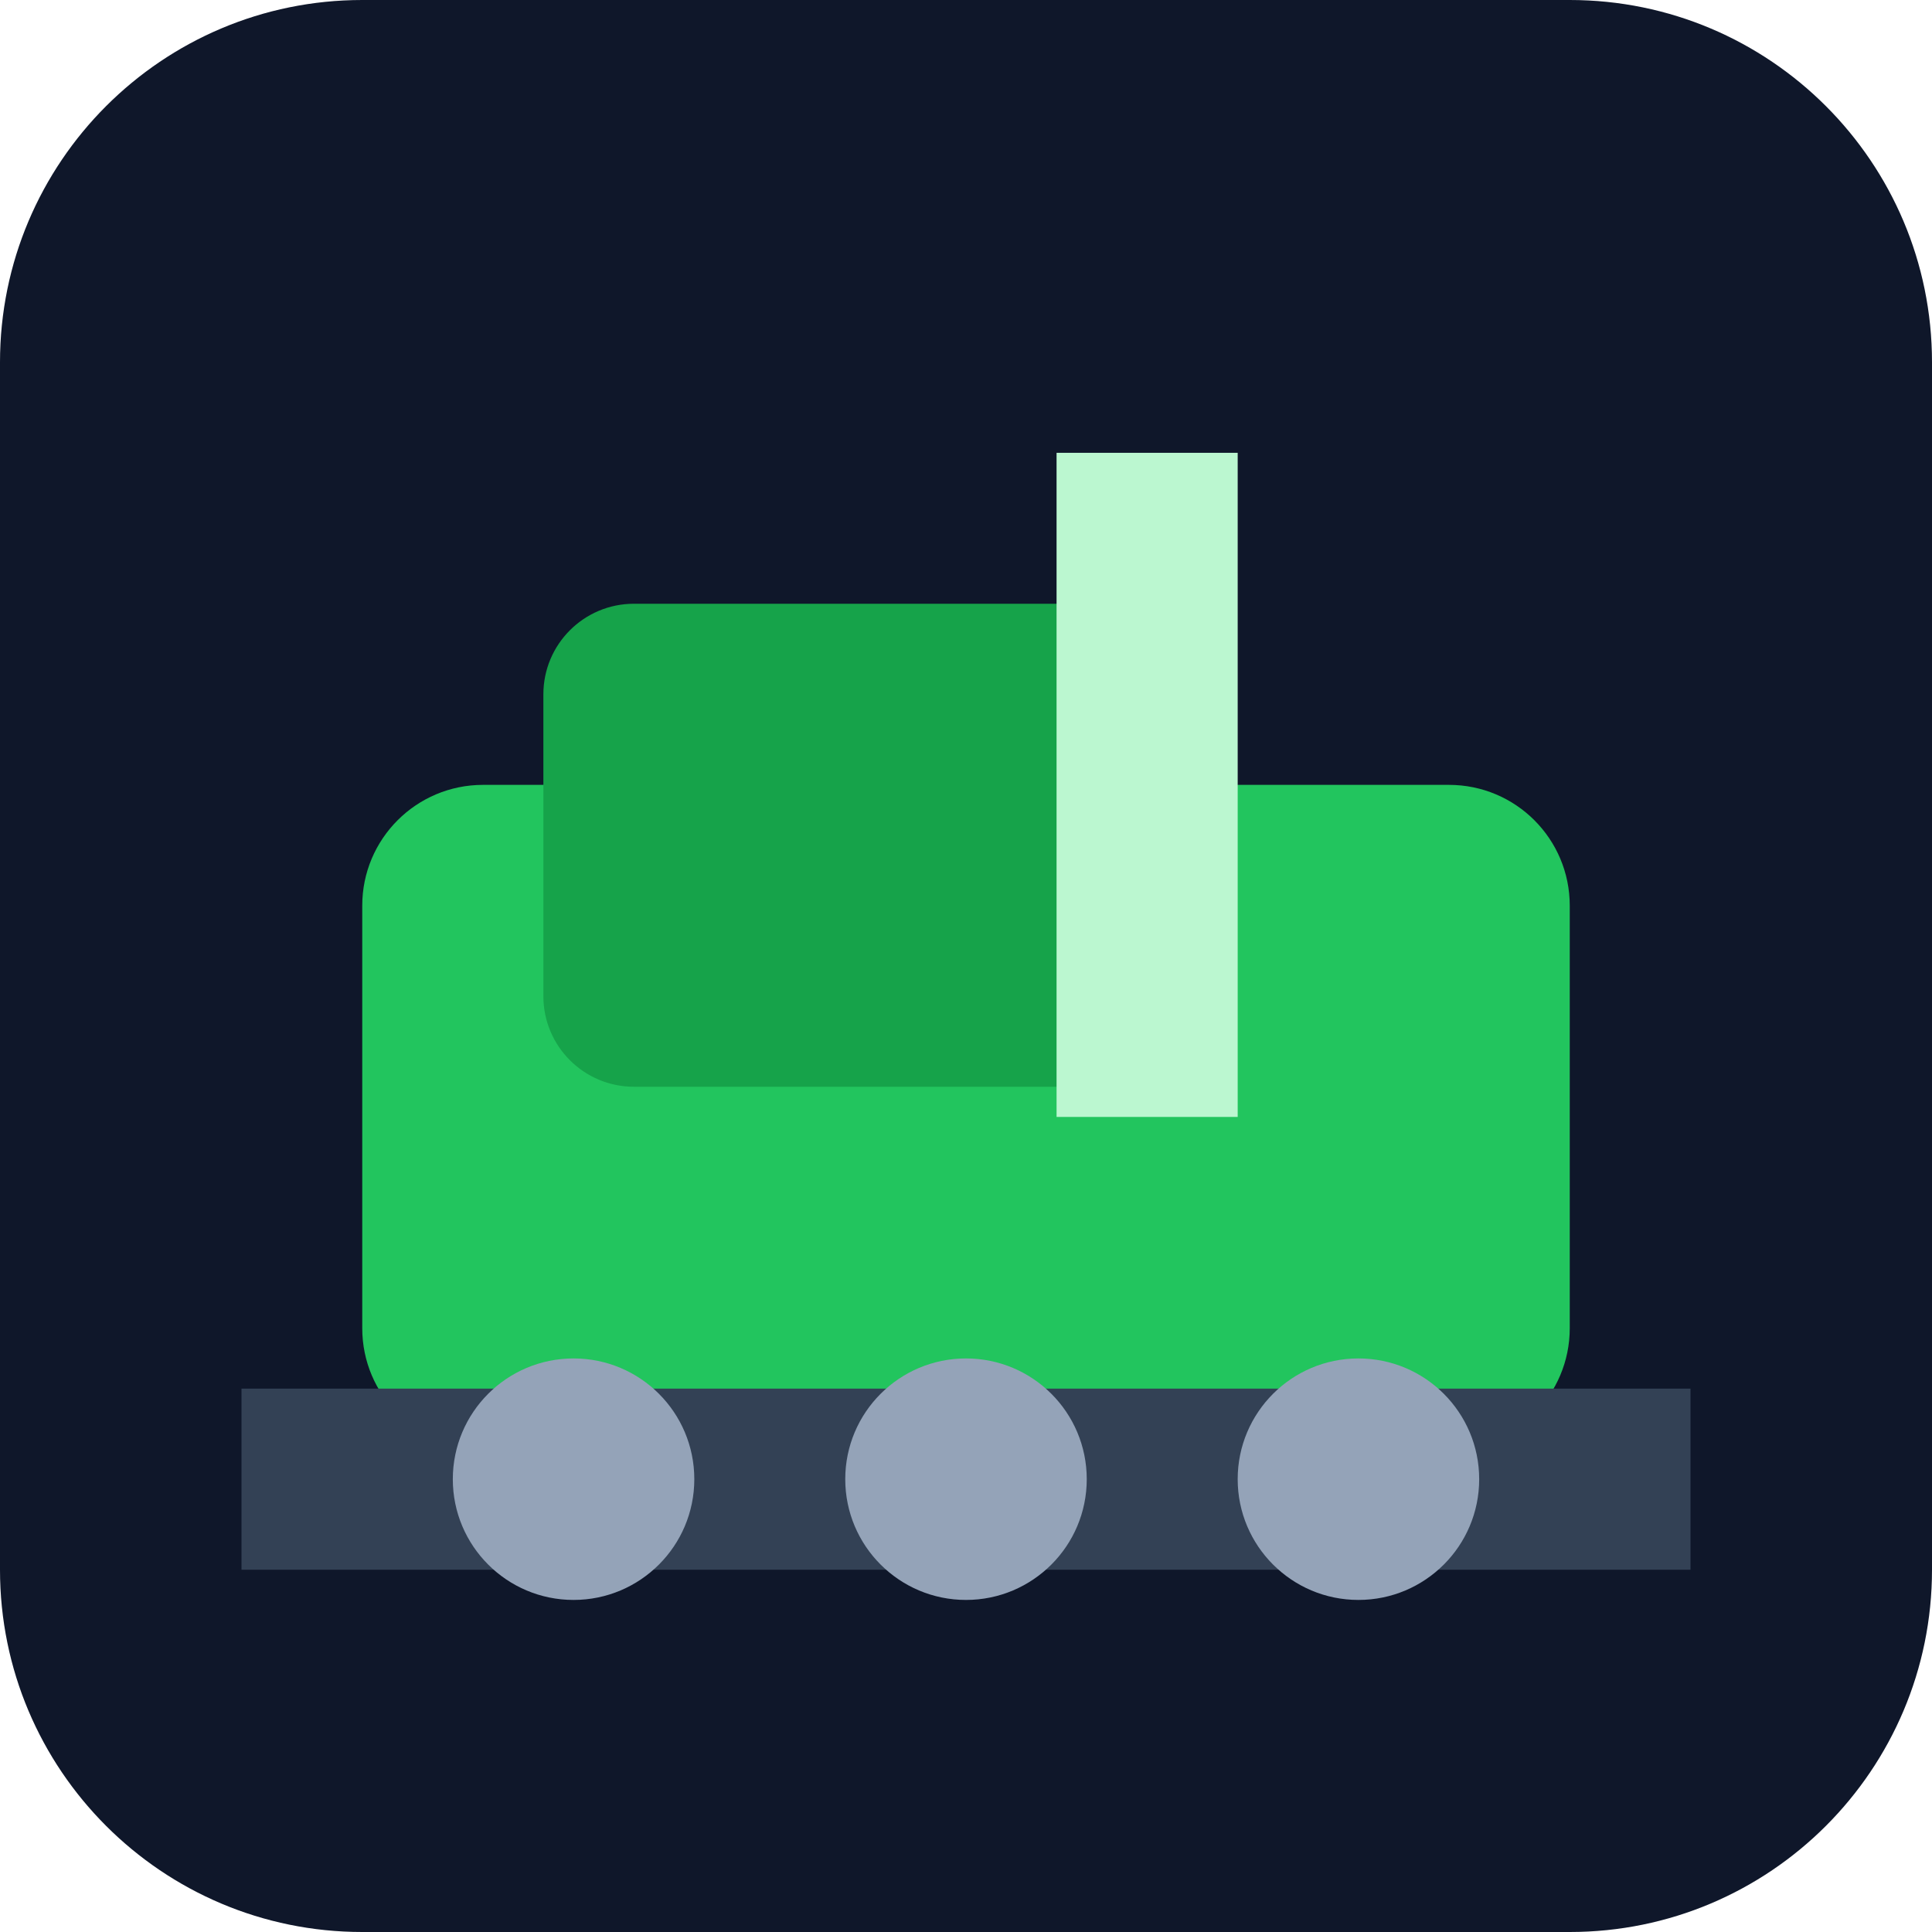
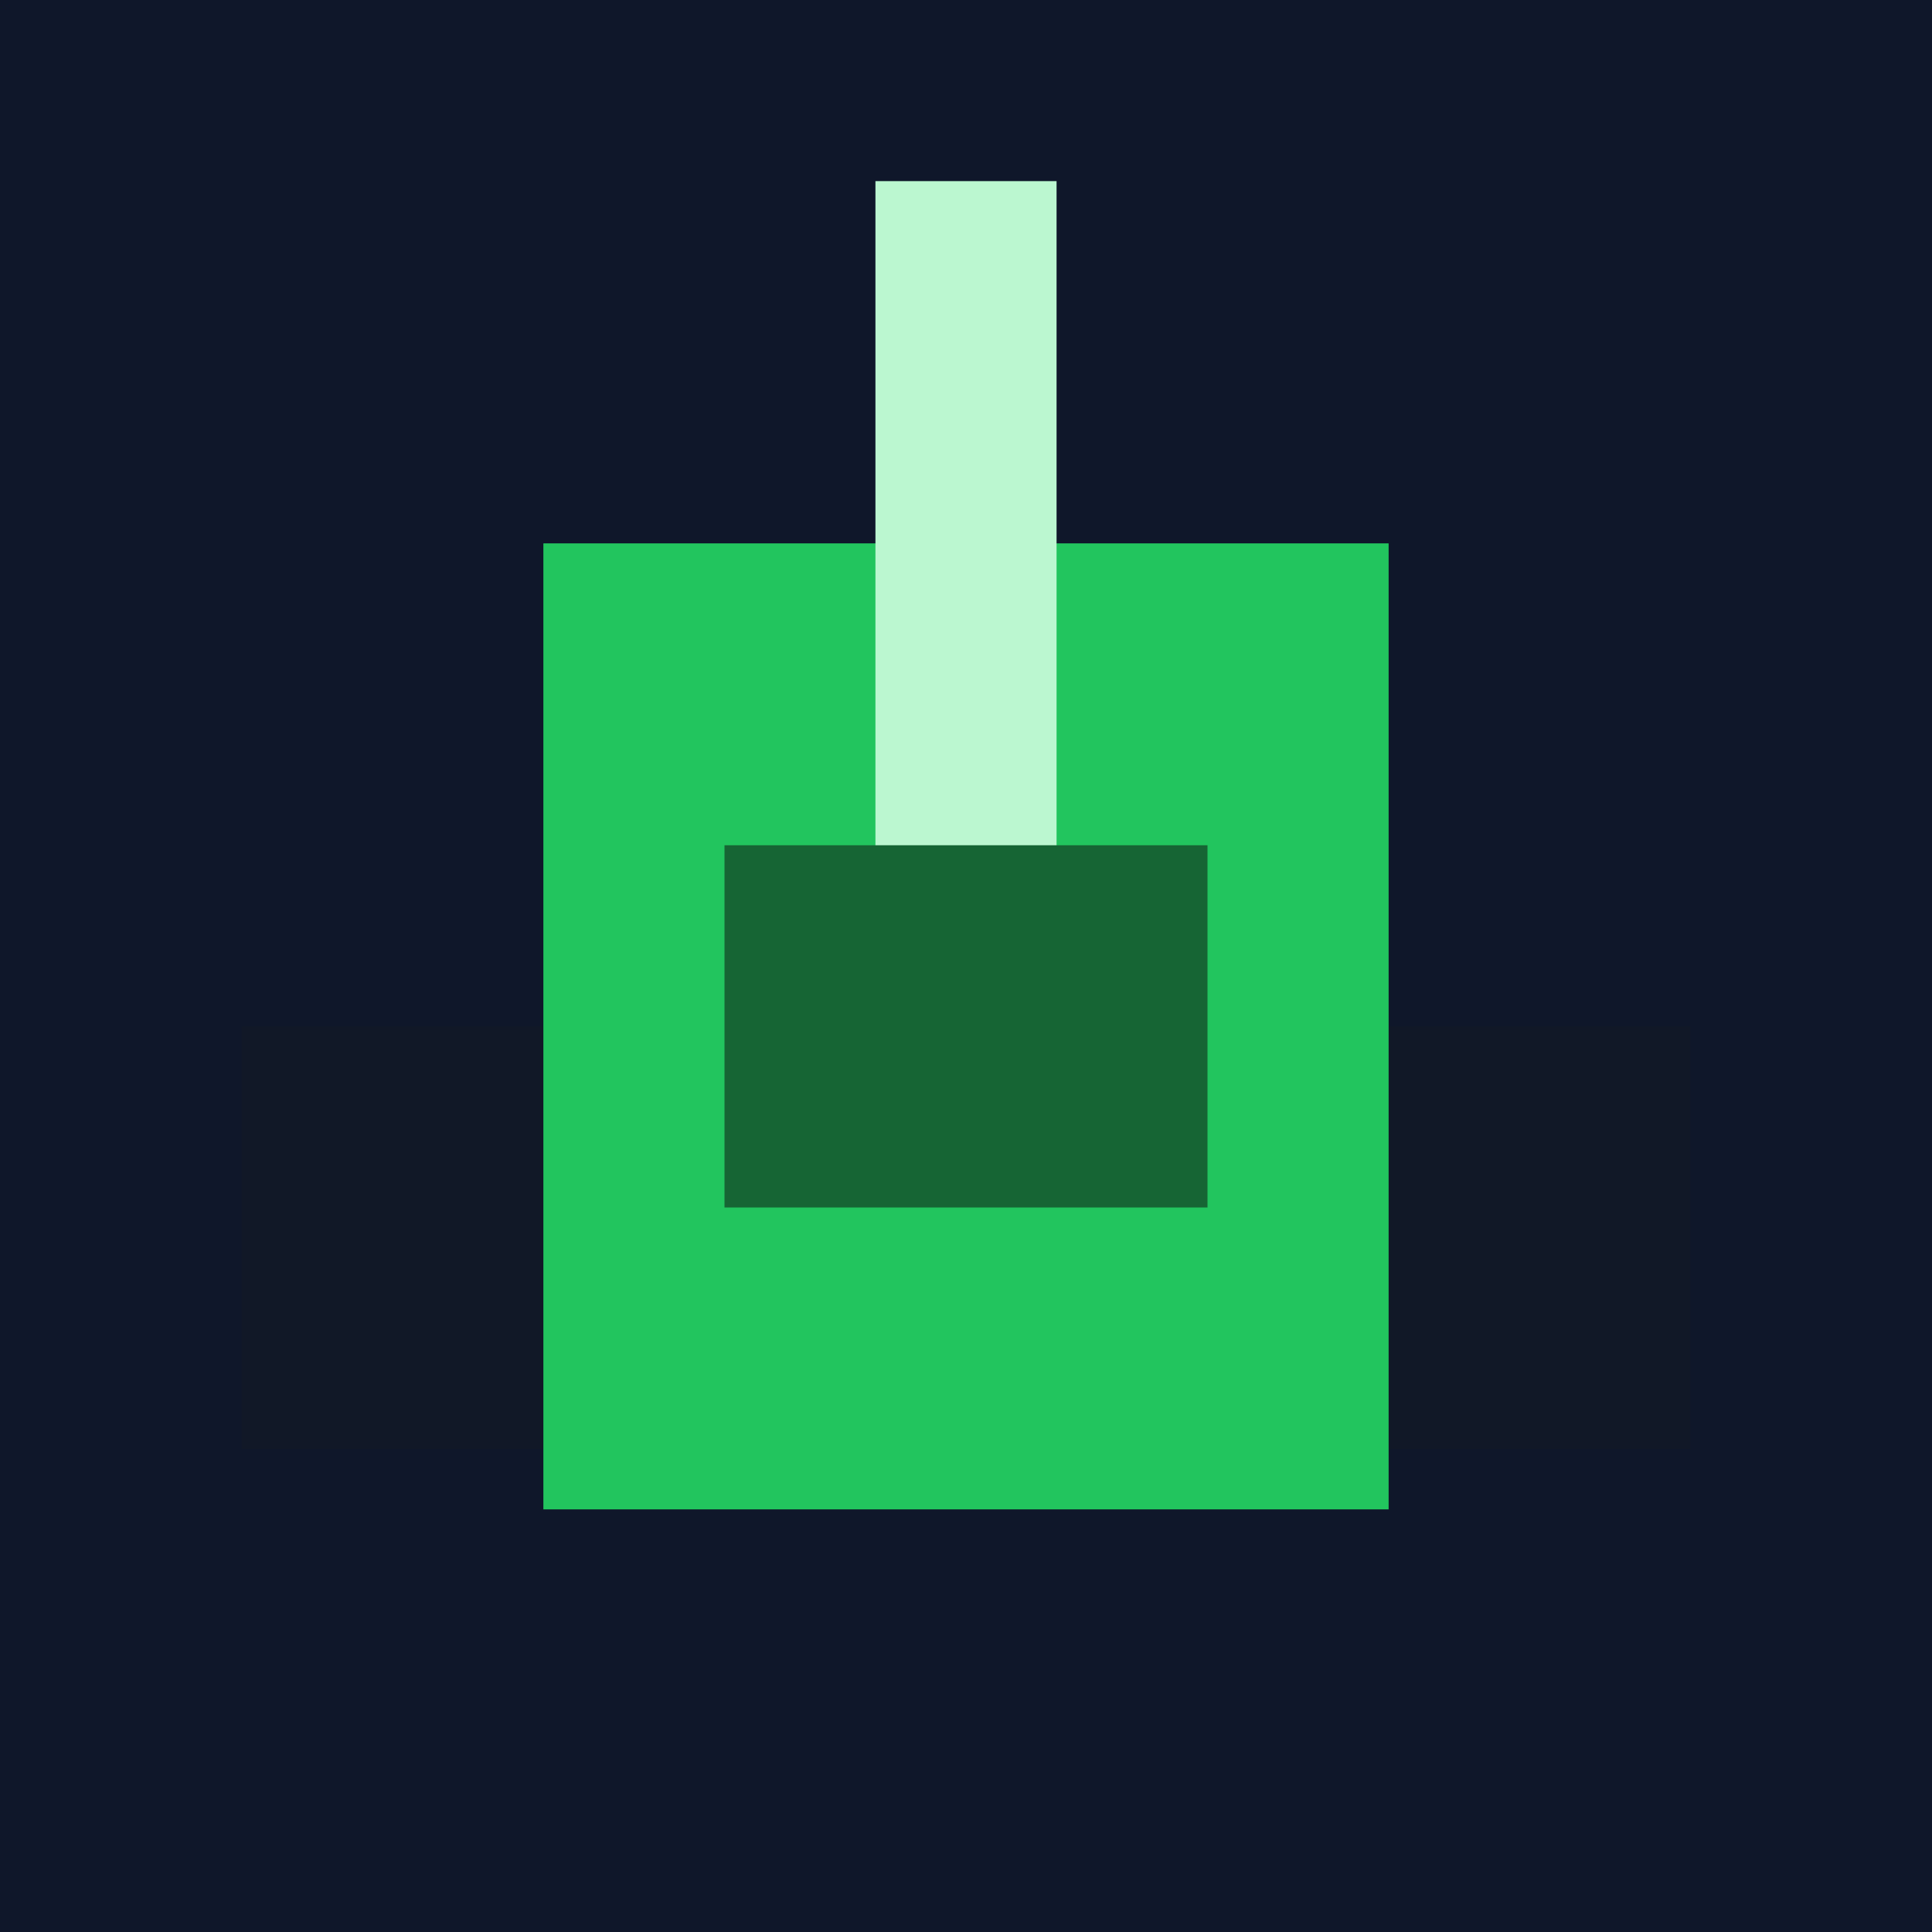
- <svg xmlns="http://www.w3.org/2000/svg" viewBox="0 0 64 64" role="img" aria-label="Tank Battle icon">
-   <rect width="64" height="64" rx="12" fill="#0f172a" />
-   <rect x="12" y="26" width="40" height="22" rx="4" fill="#22c55e" />
-   <rect x="18" y="20" width="20" height="16" rx="3" fill="#16a34a" />
-   <rect x="35" y="15" width="6" height="22" fill="#bbf7d0" />
-   <rect x="8" y="46" width="48" height="6" fill="#334155" />
-   <circle cx="19" cy="49" r="4" fill="#94a3b8" />
-   <circle cx="32" cy="49" r="4" fill="#94a3b8" />
-   <circle cx="45" cy="49" r="4" fill="#94a3b8" />
+ <svg xmlns="http://www.w3.org/2000/svg" viewBox="0 0 64 64">
+   <rect width="64" height="64" fill="#0f172a" />
+   <rect x="8" y="34" width="48" height="14" fill="#111827" />
+   <rect x="18" y="18" width="28" height="32" fill="#22c55e" />
+   <rect x="29" y="6" width="6" height="24" fill="#bbf7d0" />
+   <rect x="24" y="28" width="16" height="12" fill="#166534" />
</svg>
